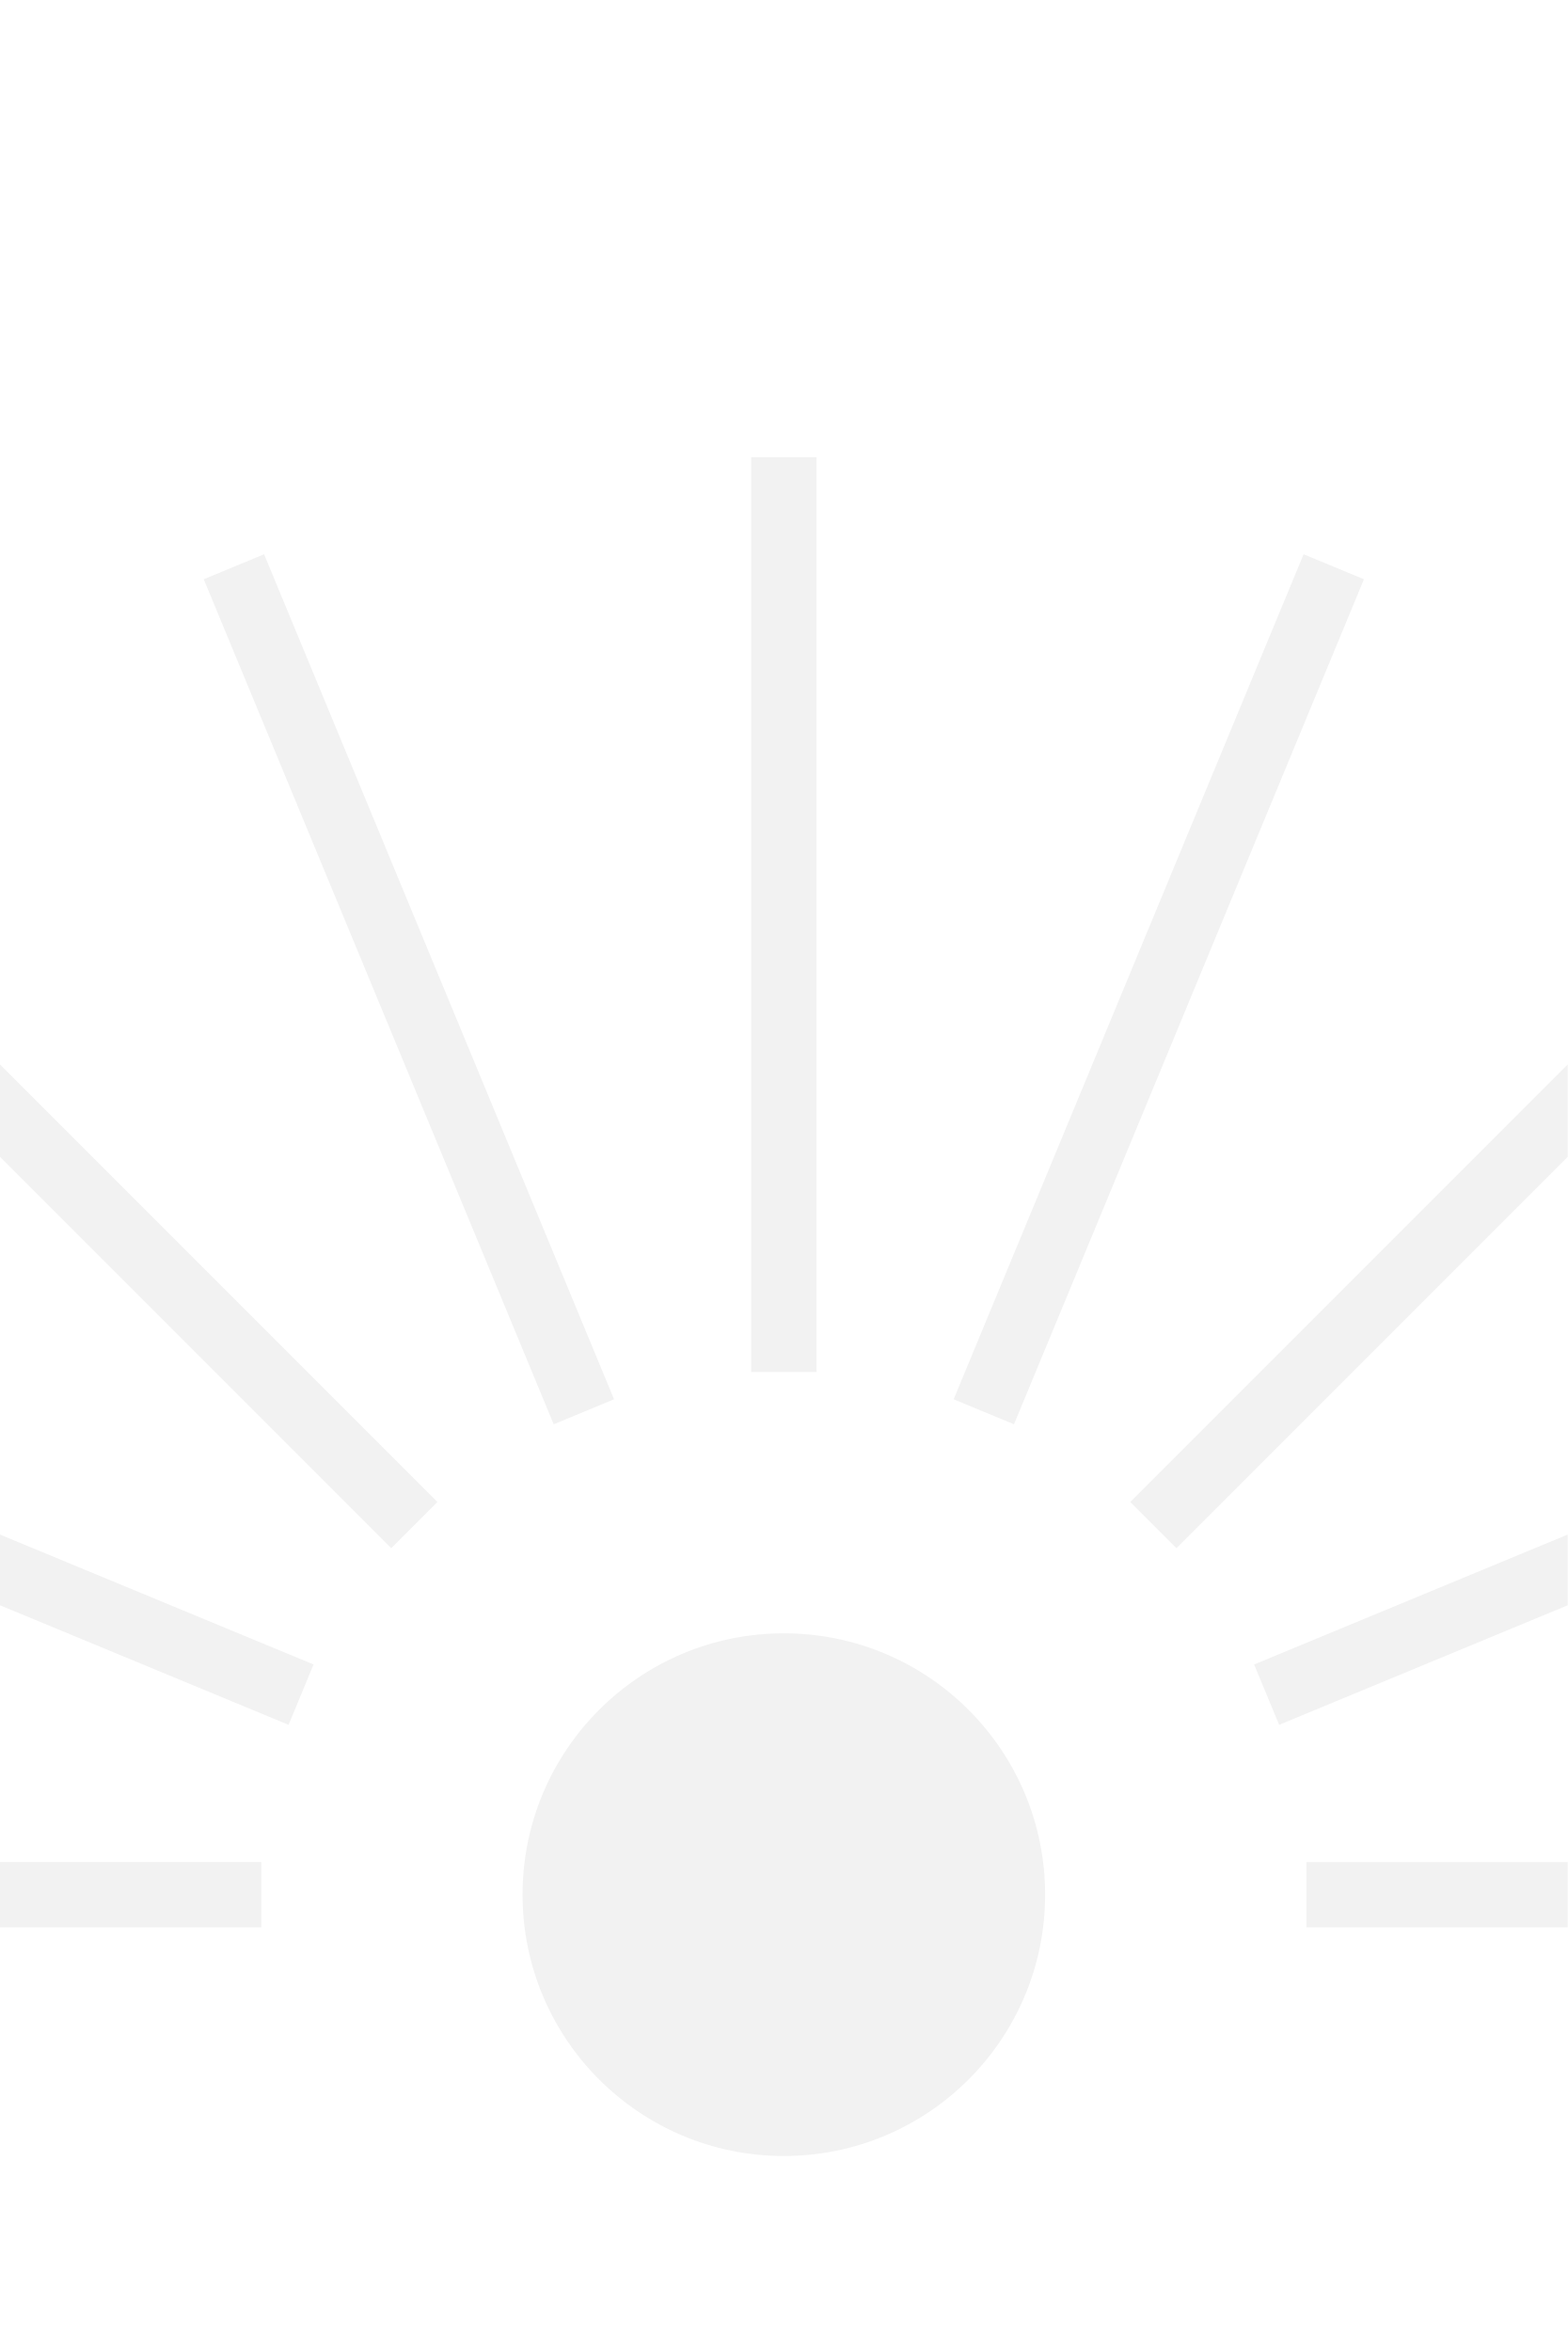
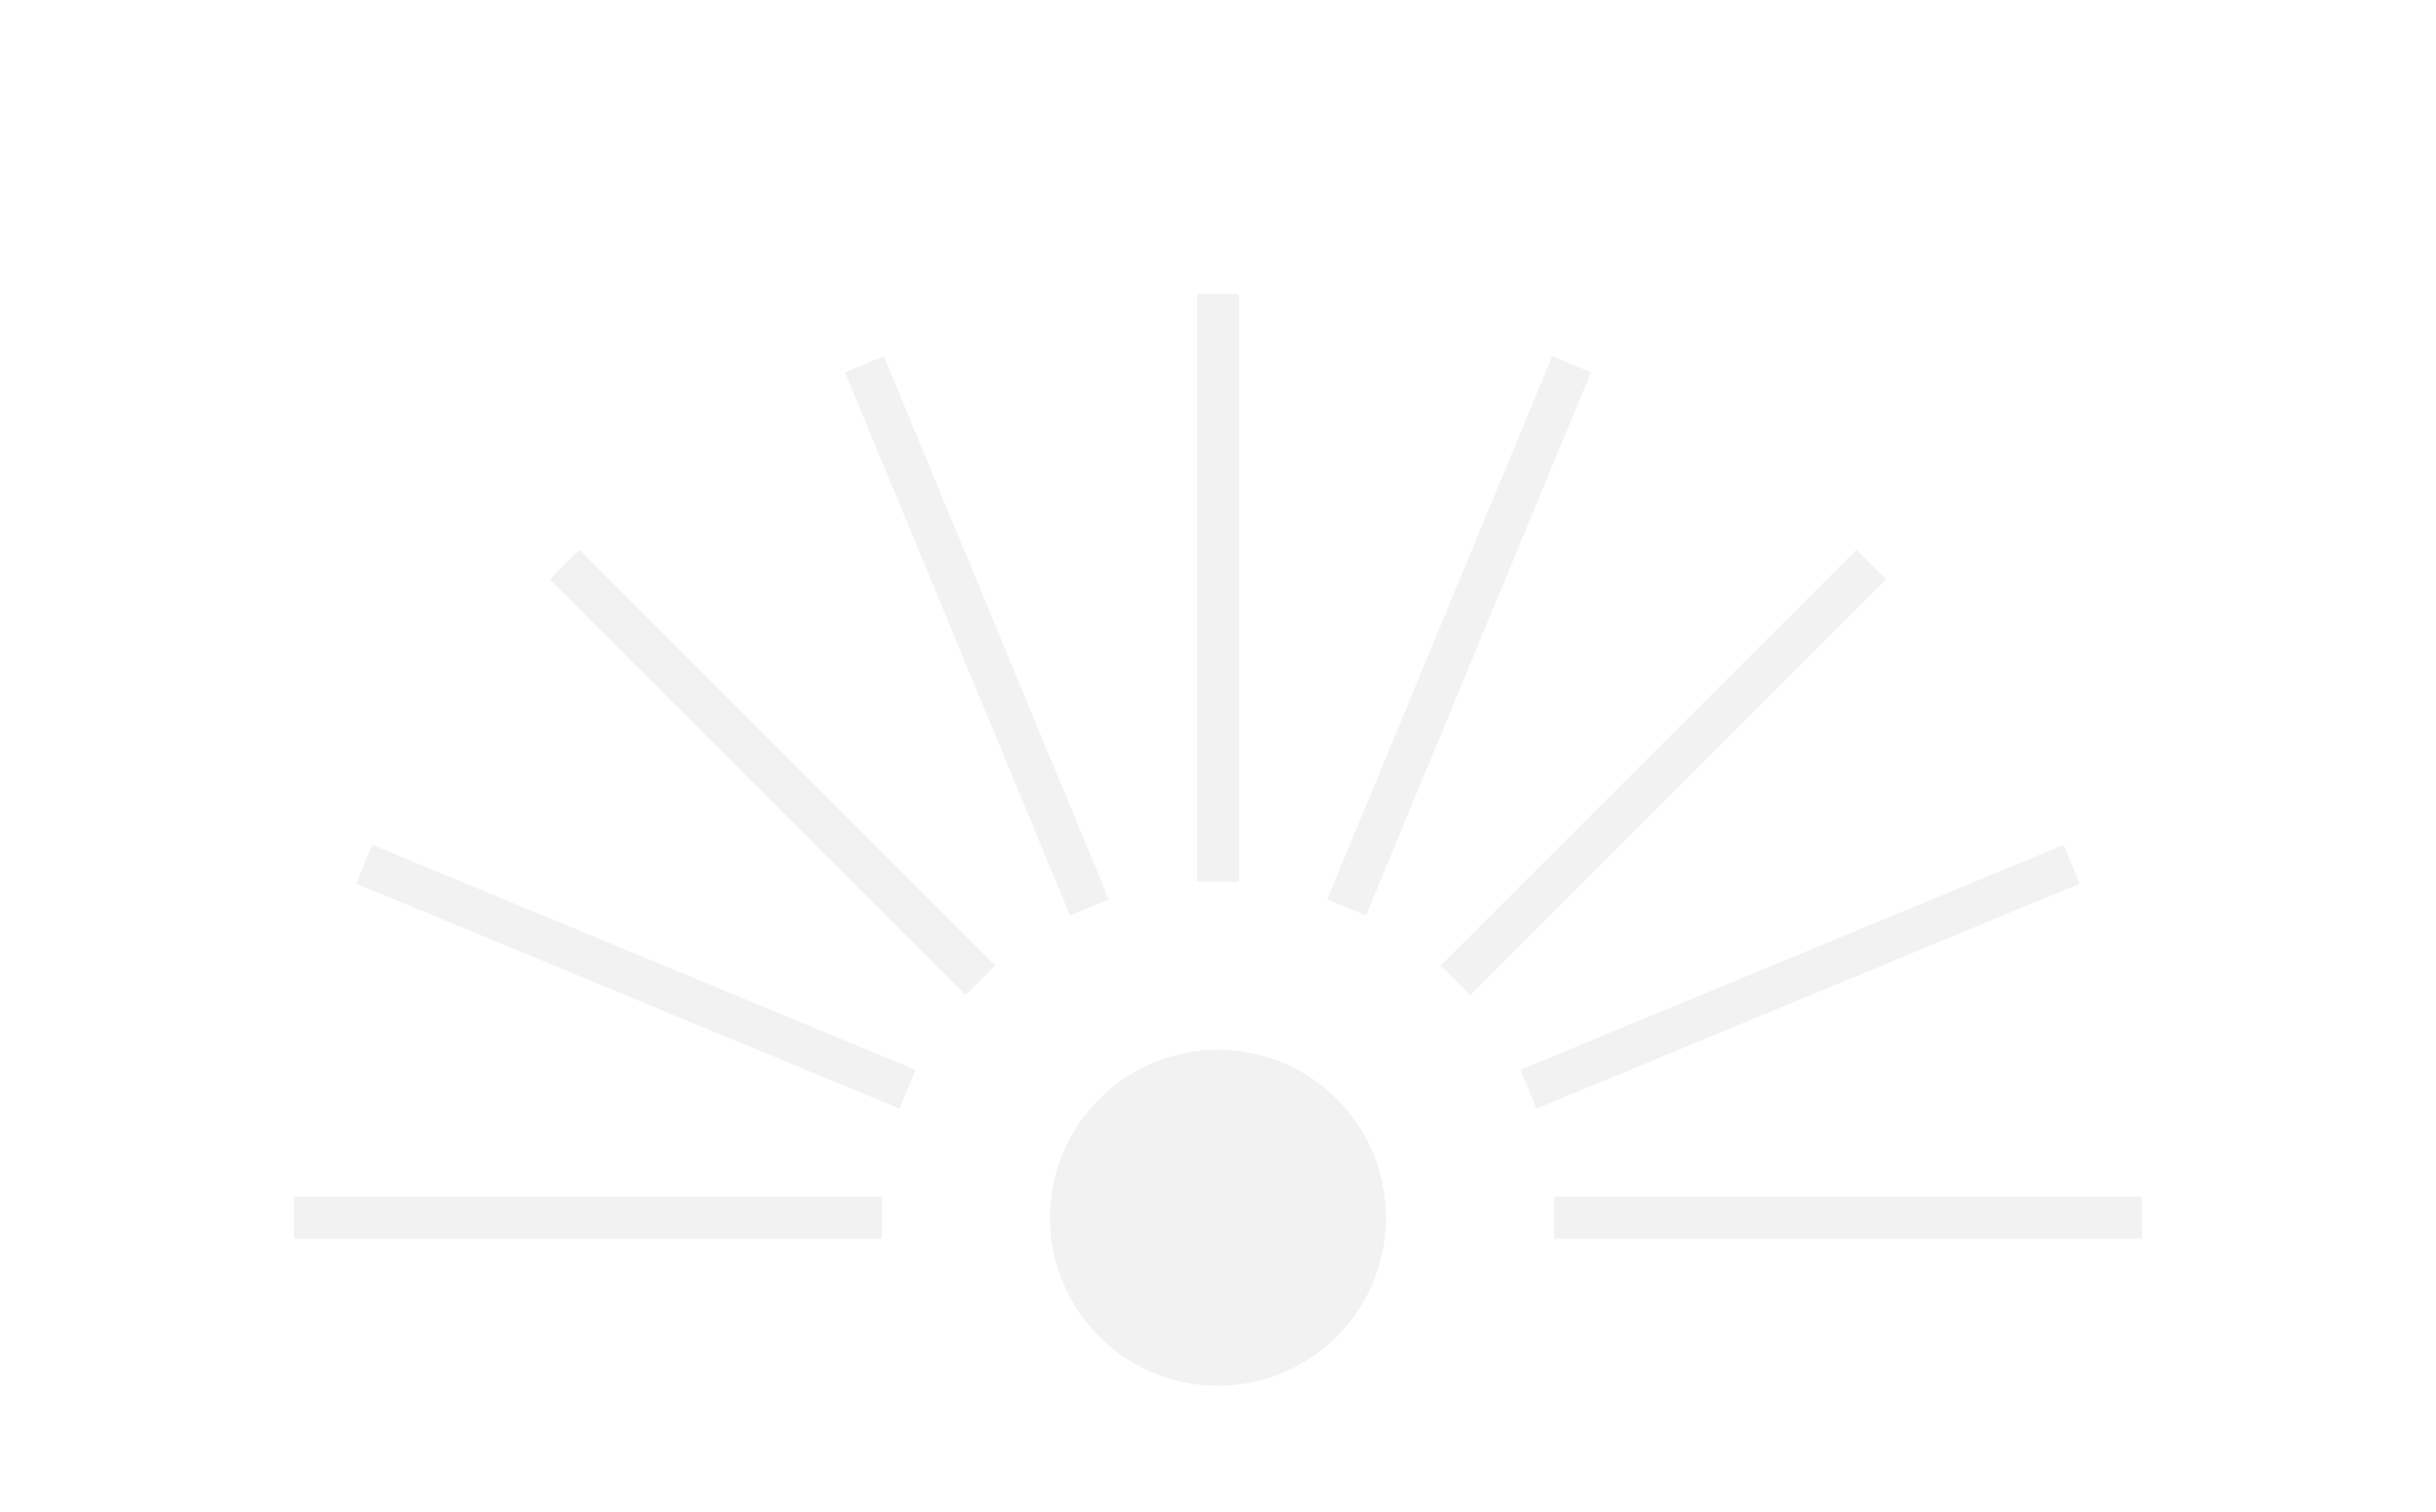
- <svg xmlns="http://www.w3.org/2000/svg" viewBox="0 0 192 288">
-   <defs>
-     <clipPath id="placa">
-       <rect width="192" height="288" />
-     </clipPath>
-   </defs>
-   <g clip-path="url(#placa)">
-     <g fill="#F2F2F2" transform="translate(96 232)">
-       <rect x="-4" y="-176" width="8" height="112" transform="rotate(0)" />
-       <rect x="-4" y="-176" width="8" height="112" transform="rotate(22.5)" />
-       <rect x="-4" y="-176" width="8" height="112" transform="rotate(-22.5)" />
-       <rect x="-4" y="-176" width="8" height="112" transform="rotate(45)" />
-       <rect x="-4" y="-176" width="8" height="112" transform="rotate(-45)" />
-       <rect x="-4" y="-176" width="8" height="112" transform="rotate(67.5)" />
-       <rect x="-4" y="-176" width="8" height="112" transform="rotate(-67.5)" />
-       <rect x="-4" y="-176" width="8" height="112" transform="rotate(90)" />
-       <rect x="-4" y="-176" width="8" height="112" transform="rotate(-90)" />
-       <circle r="32" />
-     </g>
+ <svg xmlns="http://www.w3.org/2000/svg" viewBox="0 0 464 288">
+   <g fill="#F2F2F2" transform="translate(232 232)">
+     <rect x="-4" y="-176" width="8" height="112" transform="rotate(0)" />
+     <rect x="-4" y="-176" width="8" height="112" transform="rotate(22.5)" />
+     <rect x="-4" y="-176" width="8" height="112" transform="rotate(-22.5)" />
+     <rect x="-4" y="-176" width="8" height="112" transform="rotate(45)" />
+     <rect x="-4" y="-176" width="8" height="112" transform="rotate(-45)" />
+     <rect x="-4" y="-176" width="8" height="112" transform="rotate(67.5)" />
+     <rect x="-4" y="-176" width="8" height="112" transform="rotate(-67.5)" />
+     <rect x="-4" y="-176" width="8" height="112" transform="rotate(90)" />
+     <rect x="-4" y="-176" width="8" height="112" transform="rotate(-90)" />
+     <circle r="32" />
  </g>
</svg>
